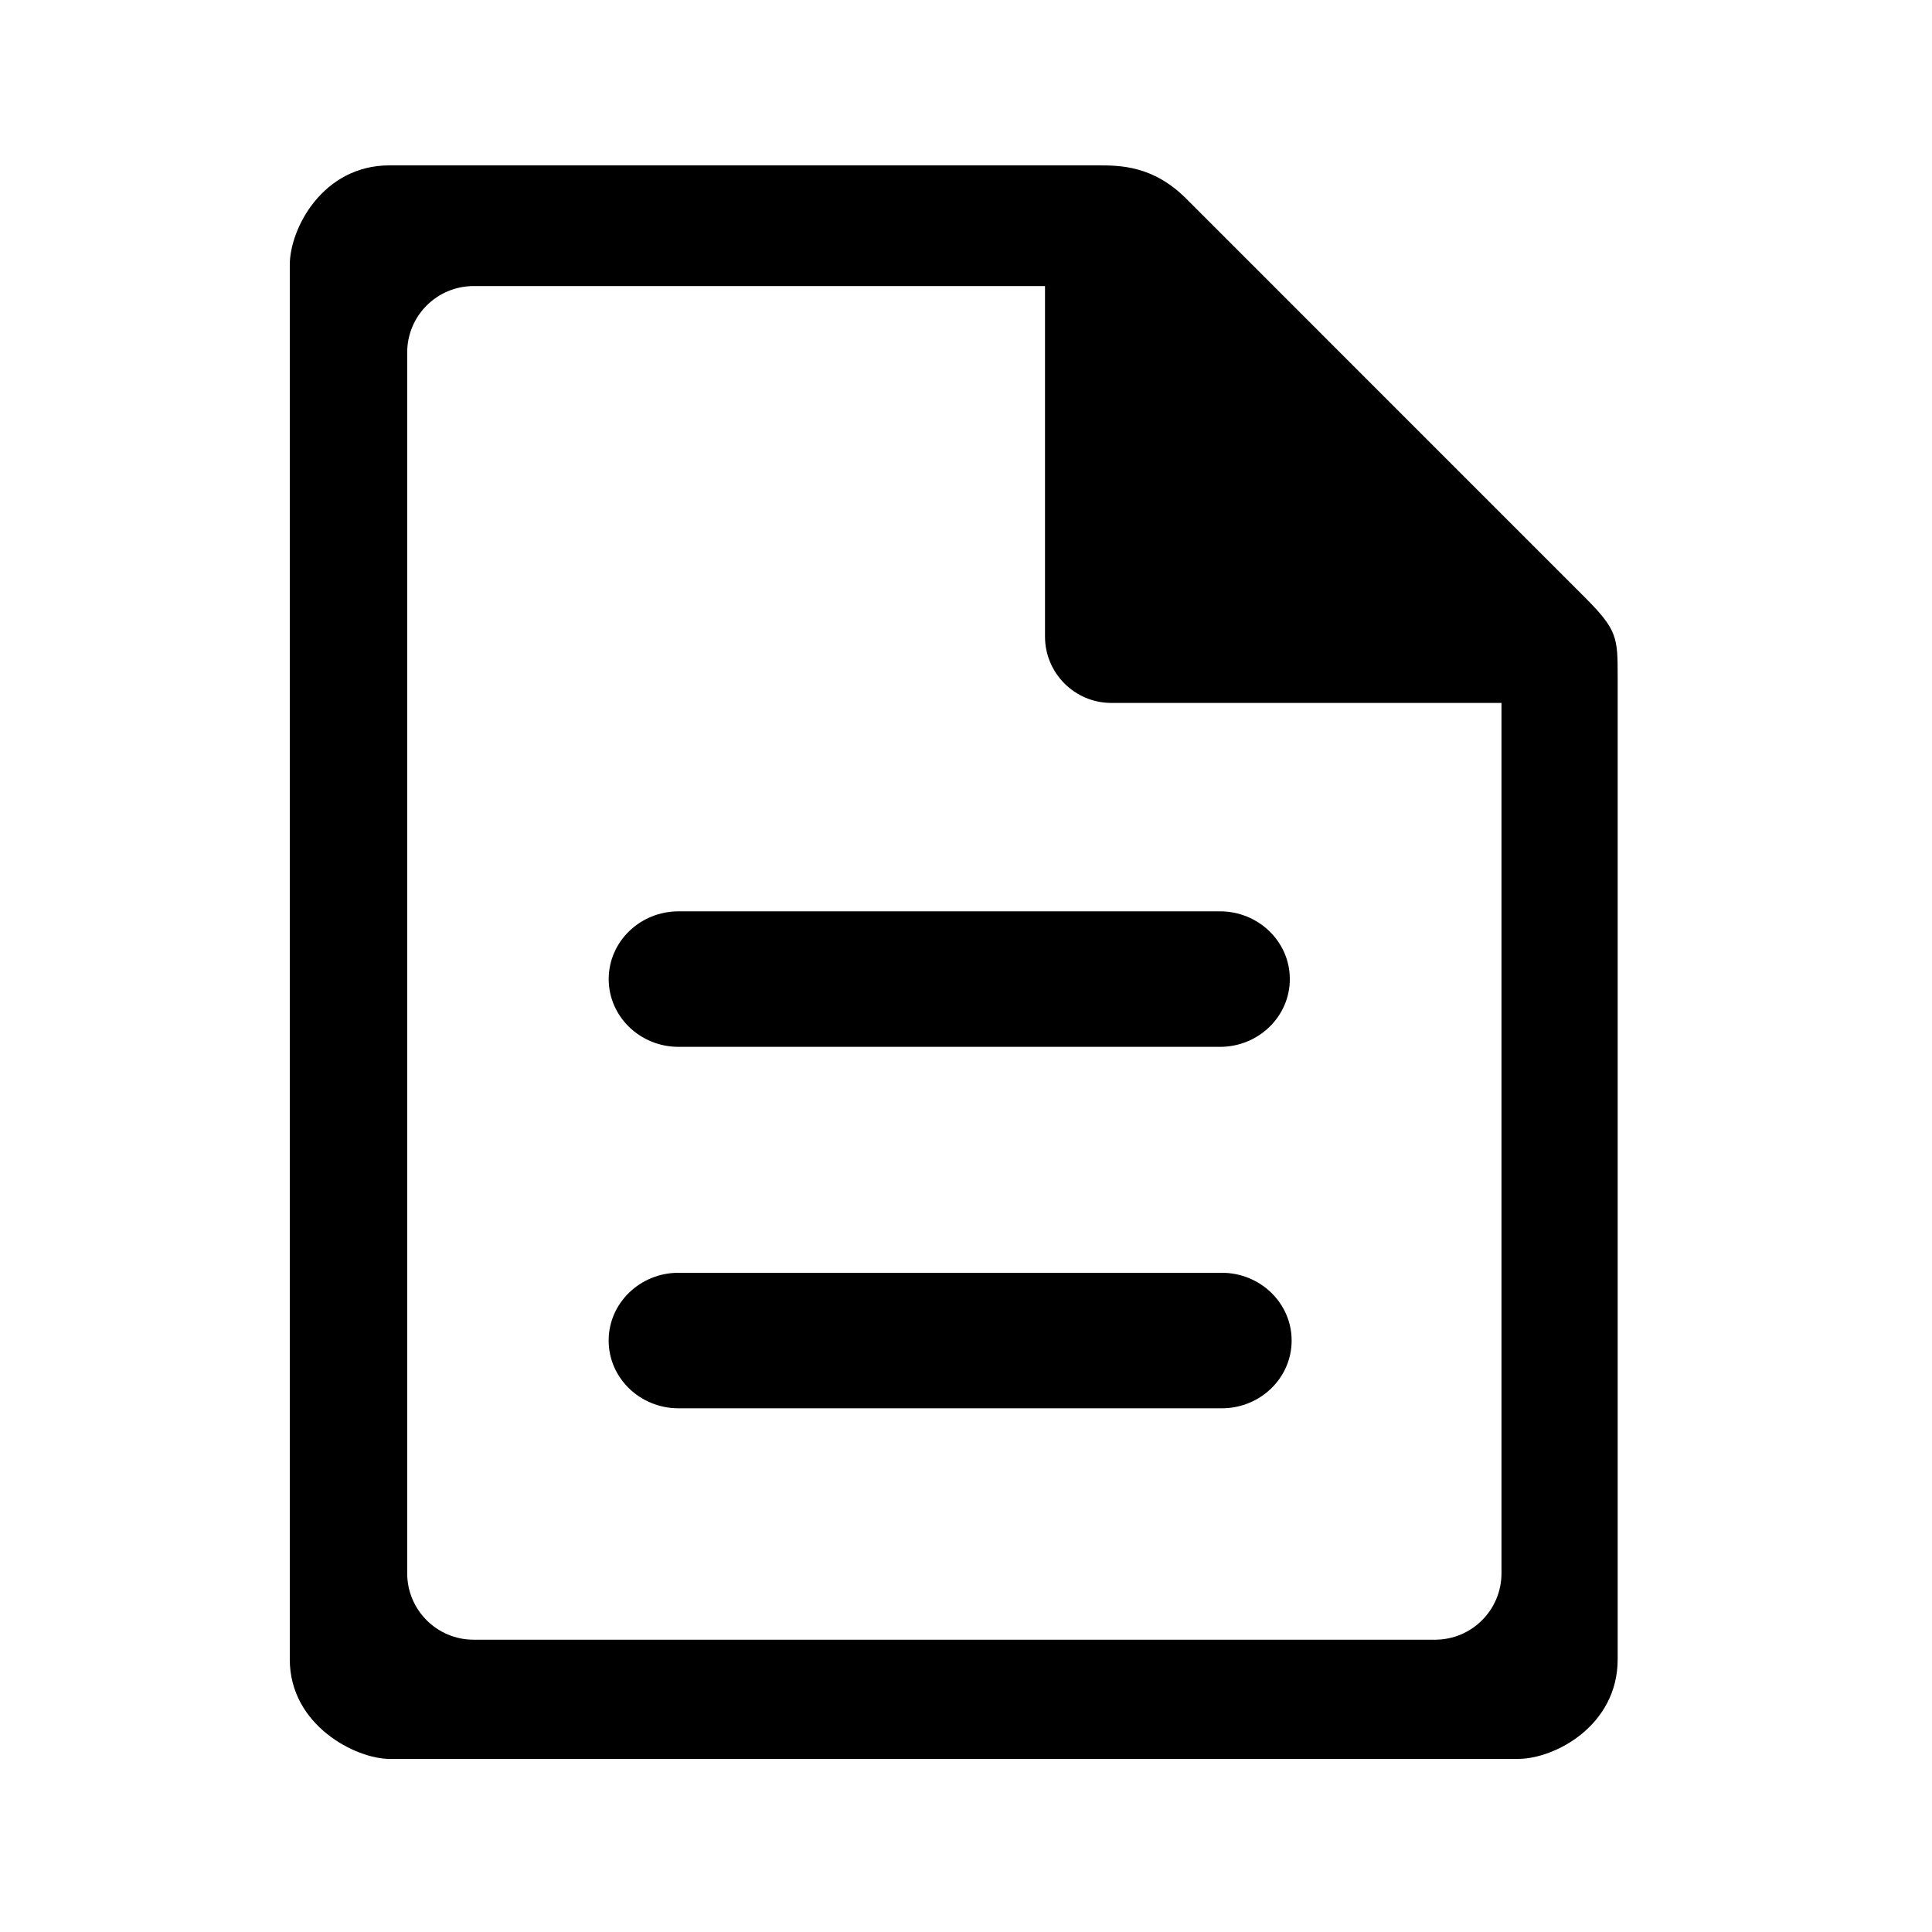
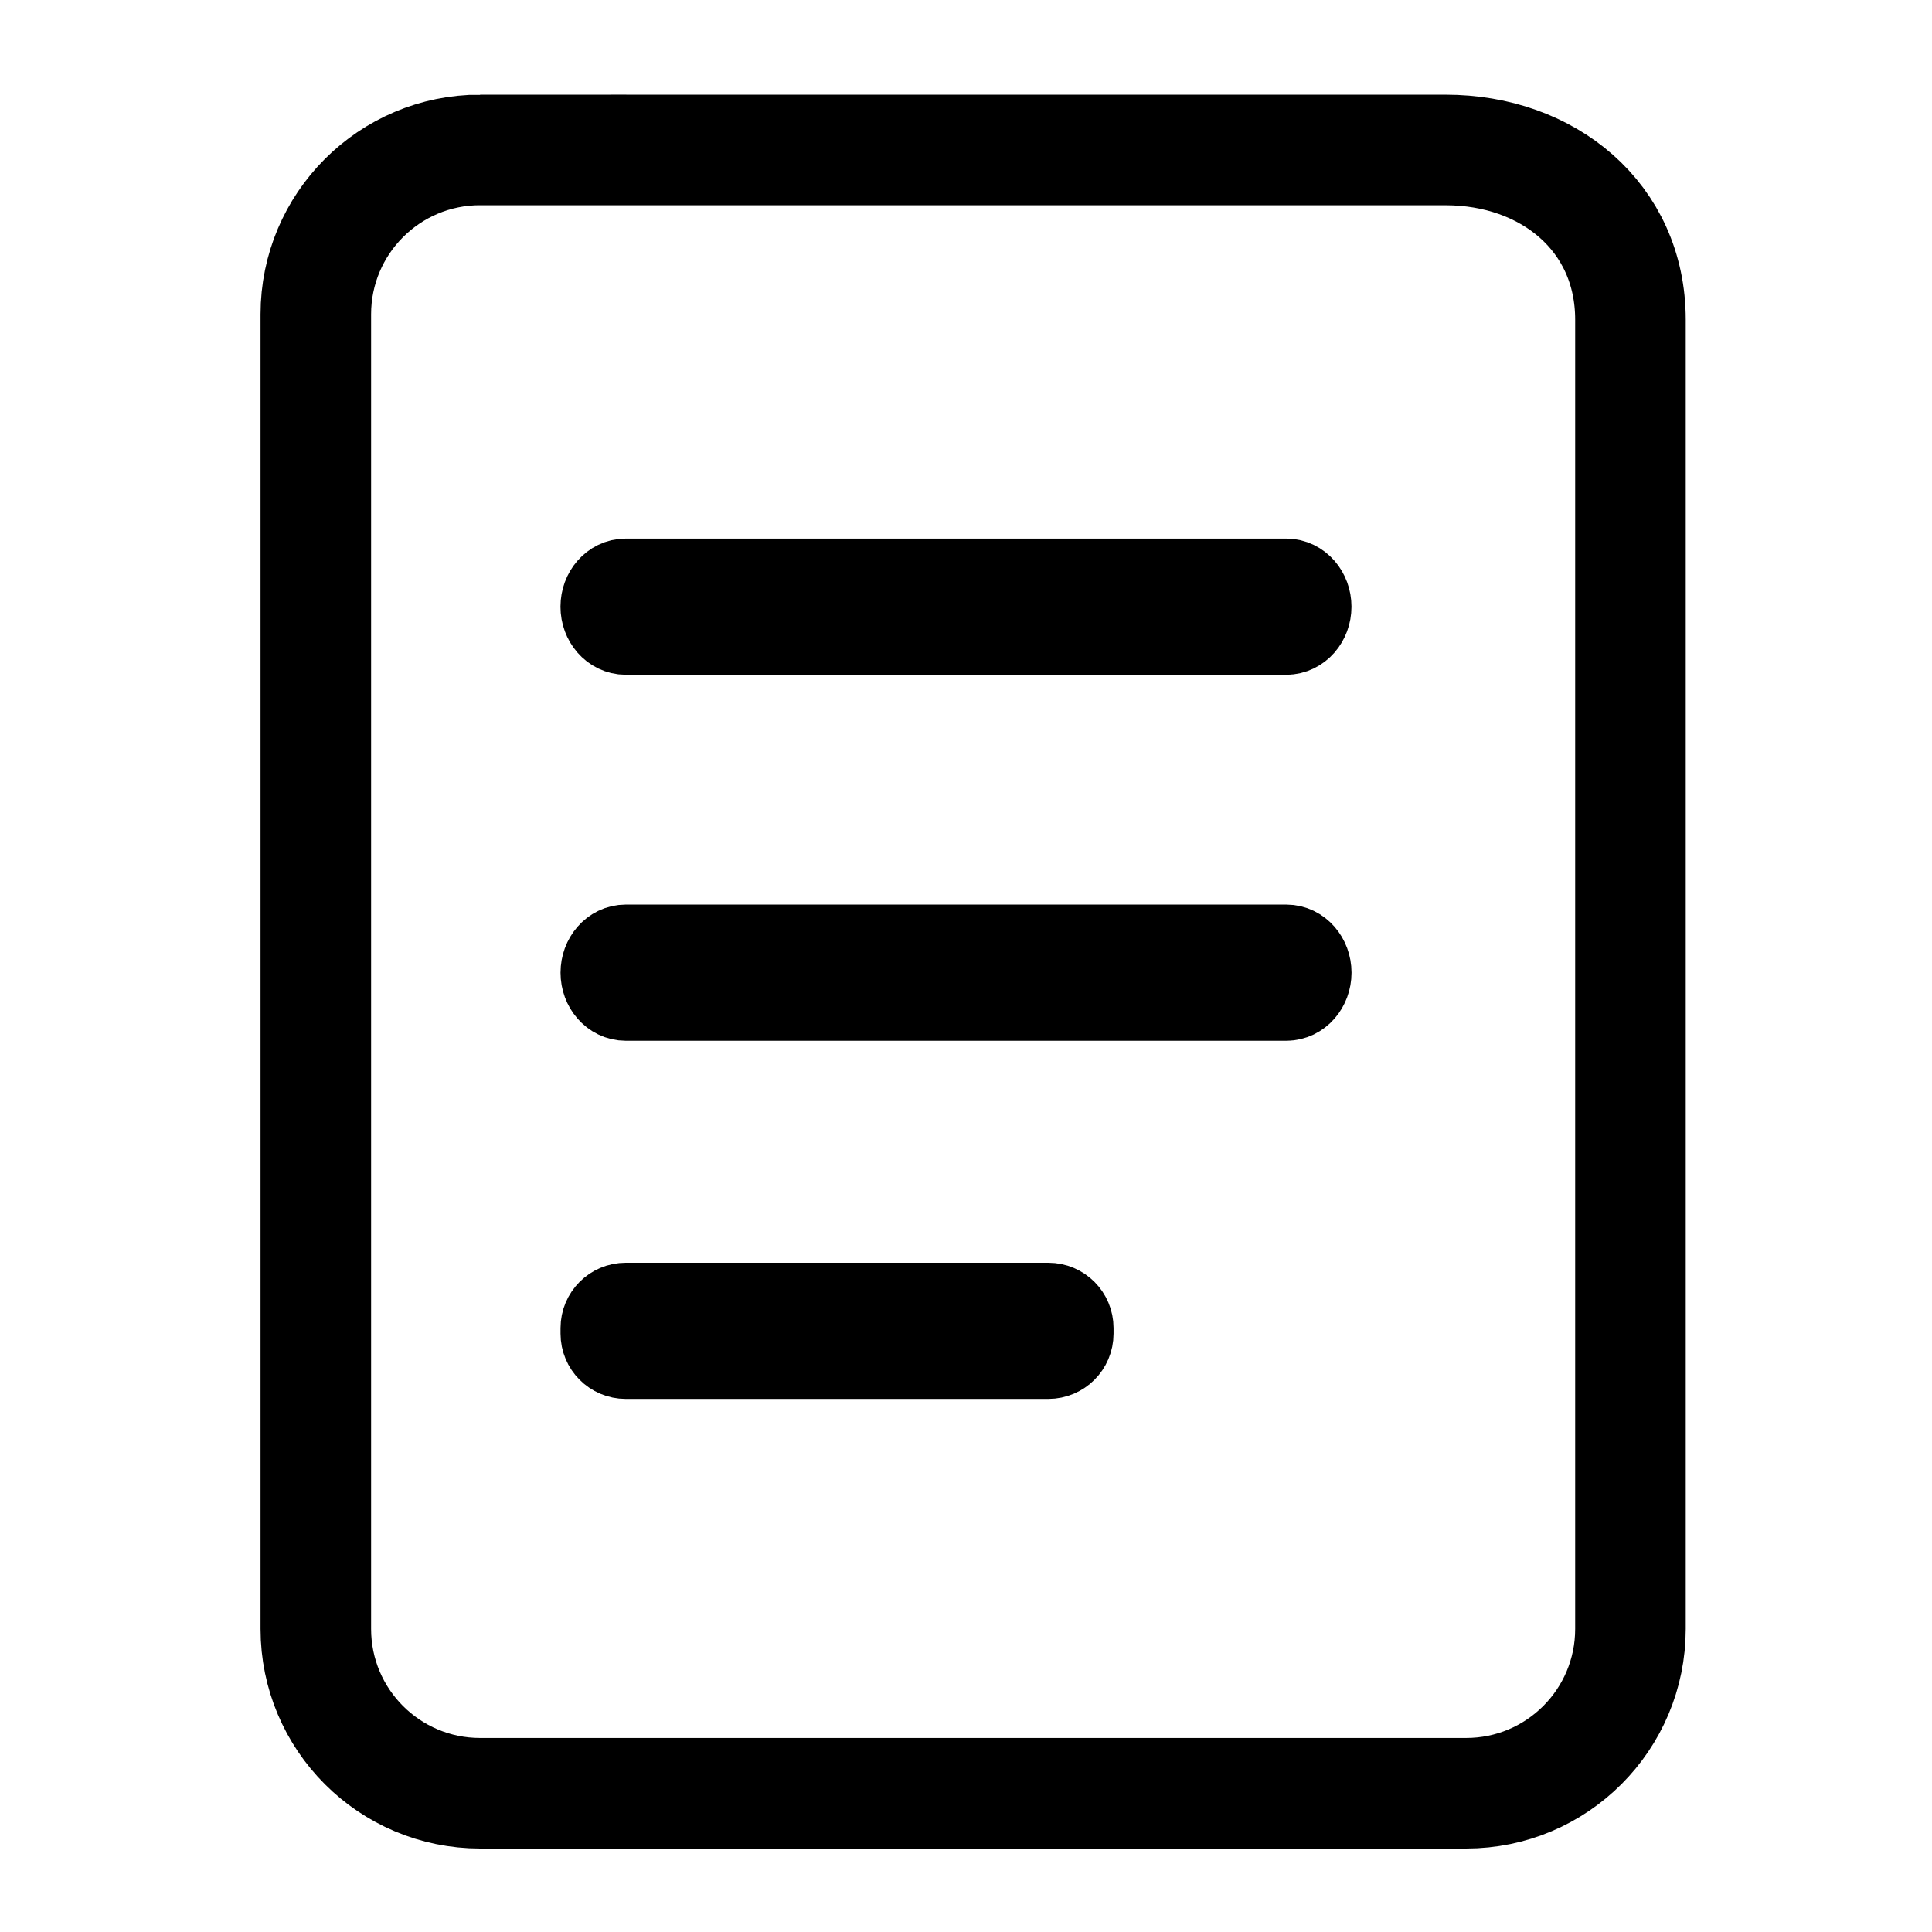
- <svg xmlns="http://www.w3.org/2000/svg" width="800" height="800" viewBox="0 0 43.75 43.75" fill="none" version="1.1" id="svg4">
-   <defs id="defs4" />
-   <path id="path4" style="fill:#000000;stroke:none;stroke-width:0.081;stroke-dasharray:none;stroke-opacity:1" d="m 8.817,3.745 c -1.504,0 -2.255,1.425 -2.255,2.255 V 37.575 c 0,1.504 1.504,2.255 2.255,2.255 H 34.377 c 0.83,0 2.255,-0.752 2.255,-2.255 V 15.34 c 0,-0.905 -4.5e-5,-1.07 -0.752,-1.822 L 26.86,4.497 C 26.108,3.745 25.356,3.745 24.862,3.745 Z M 10.725,6.478 H 23.664 V 14.414 c 0,0.83 0.673,1.504 1.504,1.504 h 8.833 v 19.709 c 0,0.83 -0.673,1.504 -1.504,1.504 H 10.725 c -0.83,0 -1.504,-0.673 -1.504,-1.504 V 7.982 c 0,-0.83 0.673,-1.504 1.504,-1.504 z" />
-   <rect style="fill:#000000;stroke:none;stroke-width:3.089;stroke-linecap:round;stroke-miterlimit:146.2;paint-order:stroke markers fill" id="rect4" width="15.424" height="3.069" x="13.784" y="20.637" rx="1.583" ry="1.534" />
-   <rect style="fill:#000000;stroke:none;stroke-width:3.089;stroke-linecap:round;stroke-miterlimit:146.2;paint-order:stroke markers fill" id="rect4-9" width="15.466" height="3.069" x="13.783" y="28.822" rx="1.583" ry="1.534" />
+ <svg xmlns="http://www.w3.org/2000/svg" width="800" height="800" fill="#000000" viewBox="0 0 37.5 37.5" id="file-7" data-name="Flat Color" class="icon flat-color" version="1.1" xml:space="preserve">
+   <defs id="defs1" />
+   <path id="primary" style="fill:none;stroke:#000000;stroke-width:2.146;stroke-dasharray:none;stroke-opacity:1" d="m 9.32,2.91 c -1.762,0 -3.19,1.428 -3.19,3.19 V 31.617 c 0,1.762 1.428,3.19 3.19,3.19 H 28.457 c 1.762,0 3.19,-1.428 3.19,-3.19 V 6.206 c 0,-2.001 -1.609,-3.295 -3.586,-3.295 0,0 -17.996,-1.459e-4 -18.742,-1.459e-4 z" />
+   <rect style="fill:none;fill-rule:evenodd;stroke:#000000;stroke-width:1.756;stroke-linecap:round;stroke-miterlimit:146.2;stroke-dasharray:none;stroke-opacity:1;paint-order:stroke fill markers" id="rect3" width="13.597" height="0.887" x="11.757" y="11.332" rx="0.387" ry="0.443" />
+   <rect style="fill:none;fill-rule:evenodd;stroke:#000000;stroke-width:1.756;stroke-linecap:round;stroke-miterlimit:146.2;stroke-dasharray:none;stroke-opacity:1;paint-order:stroke fill markers" id="rect3-8" width="13.597" height="0.887" x="11.758" y="18.436" rx="0.387" ry="0.443" />
+   <rect style="fill:none;fill-rule:evenodd;stroke:#000000;stroke-width:1.756;stroke-linecap:round;stroke-miterlimit:146.2;stroke-dasharray:none;stroke-opacity:1;paint-order:stroke fill markers" id="rect3-8-5" width="8.978" height="0.887" x="11.758" y="25.388" rx="0.387" ry="0.389" />
</svg>
